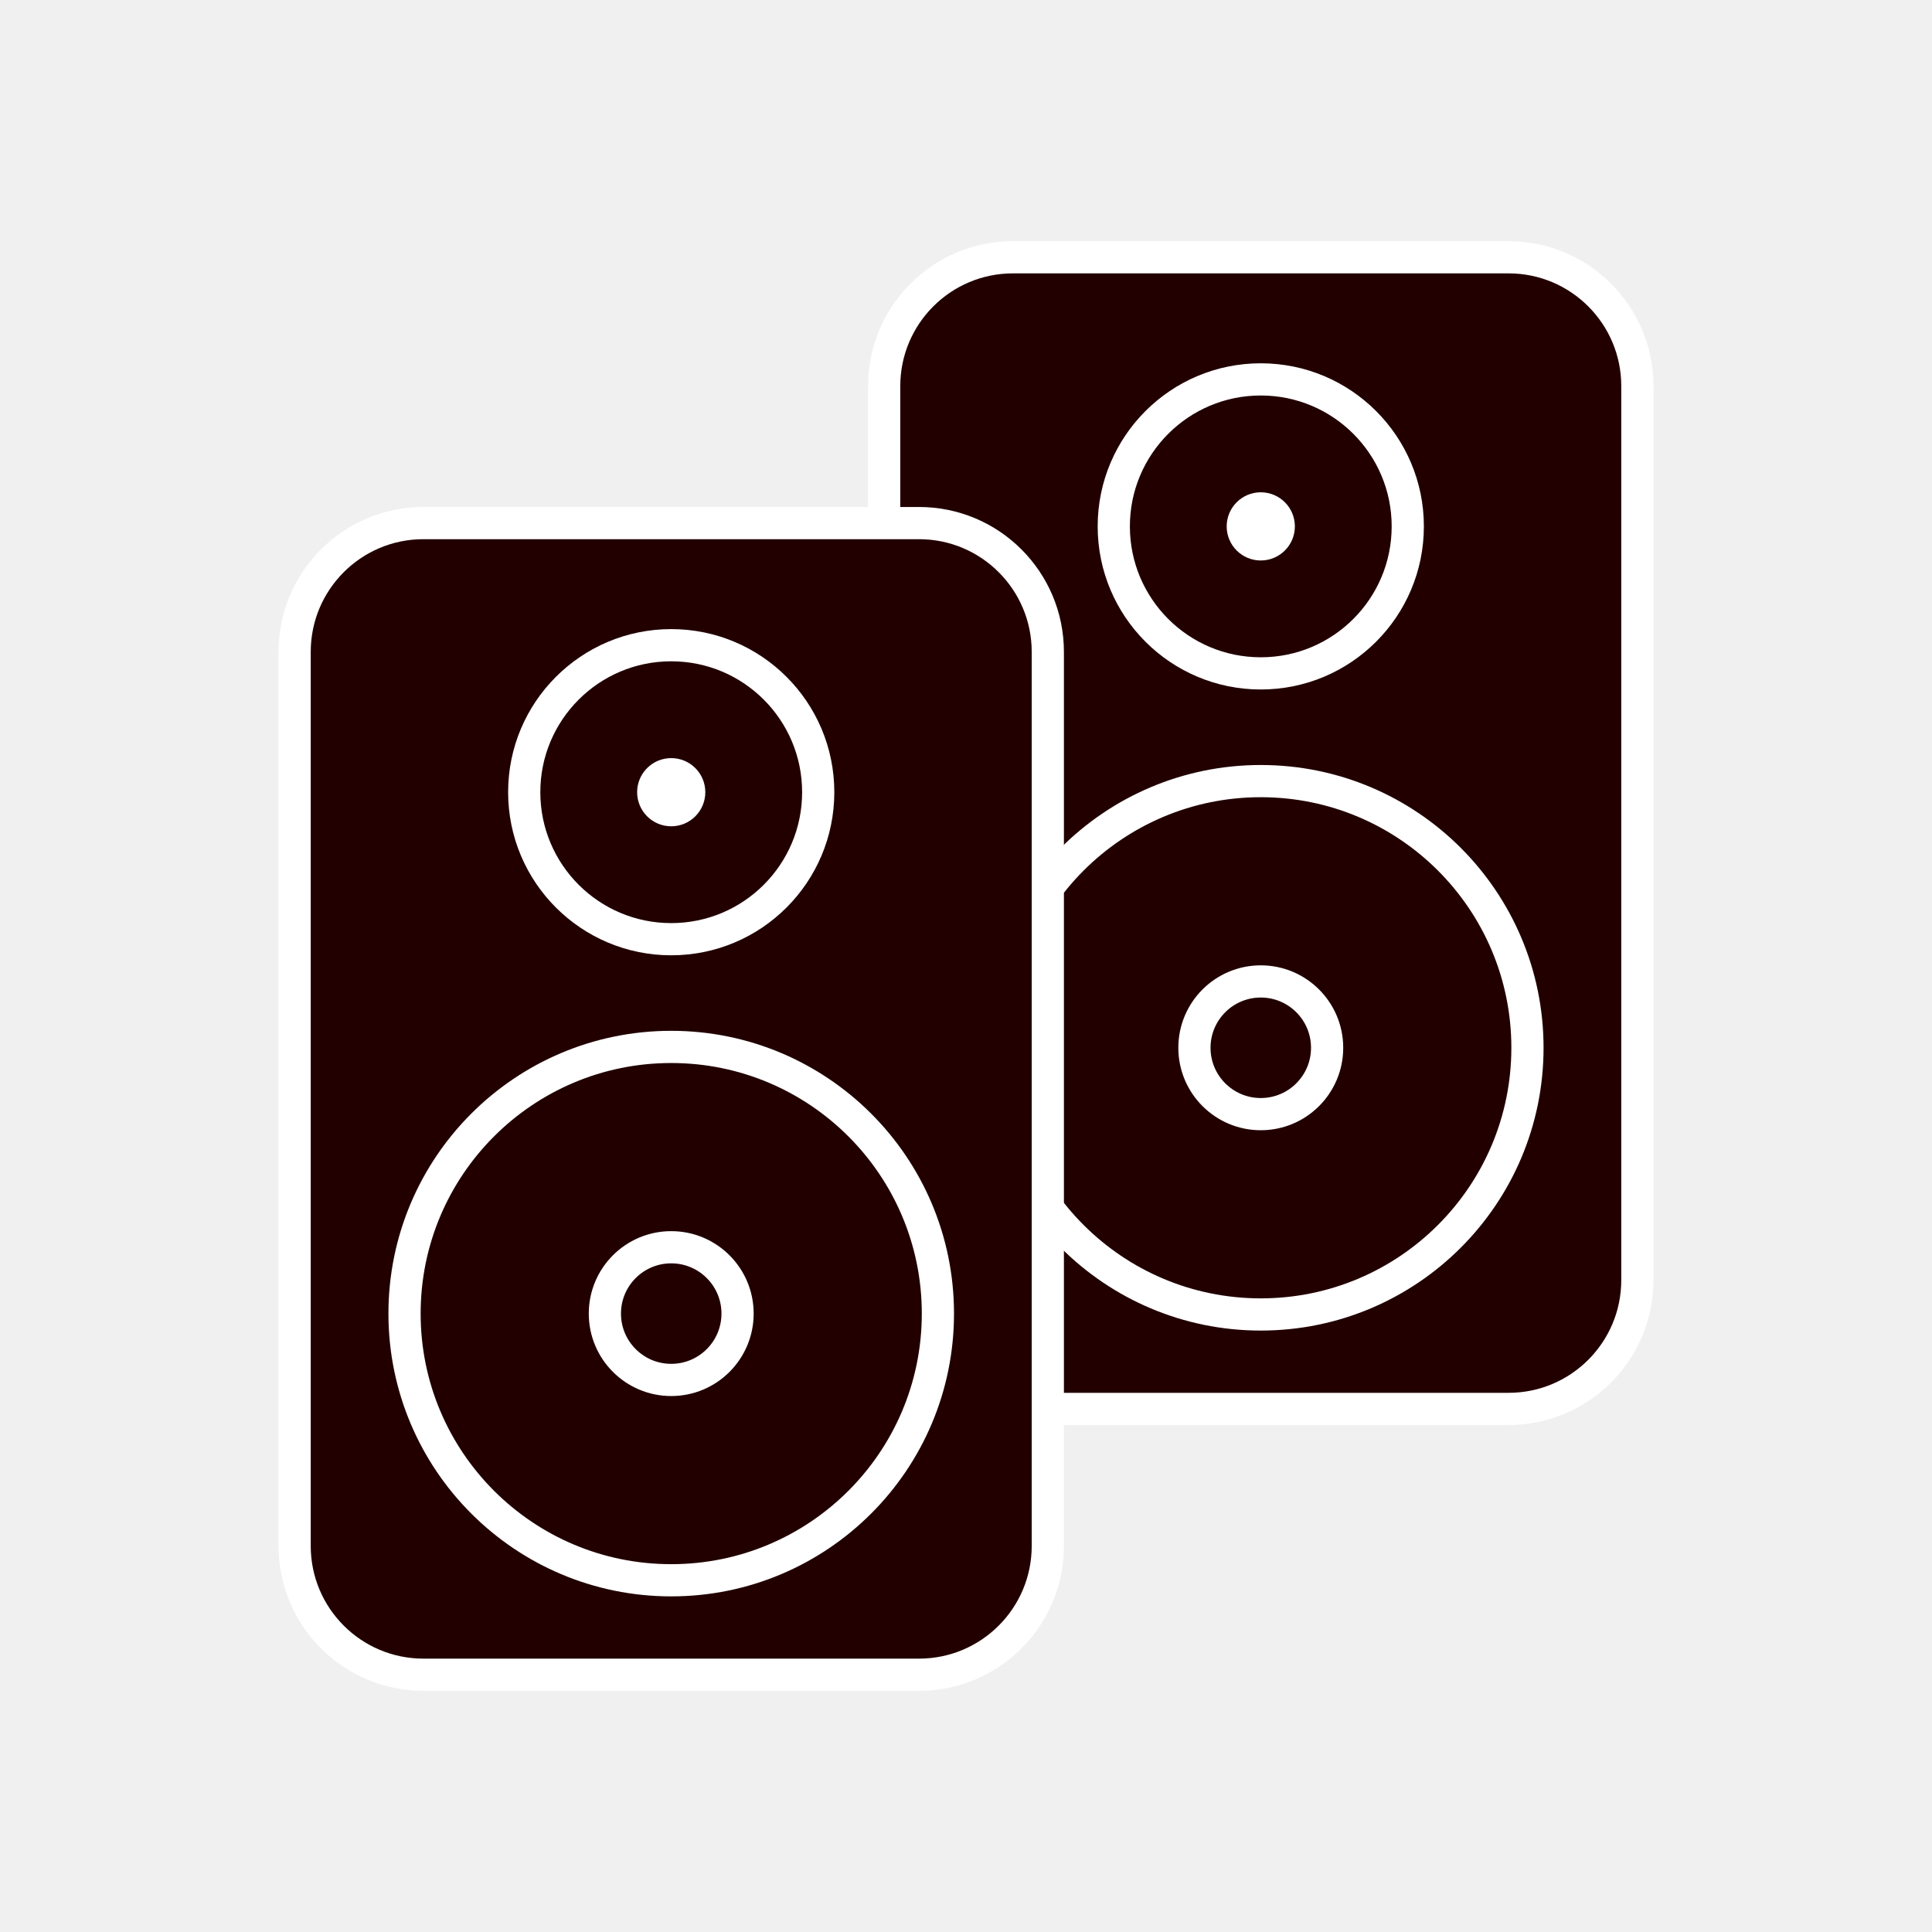
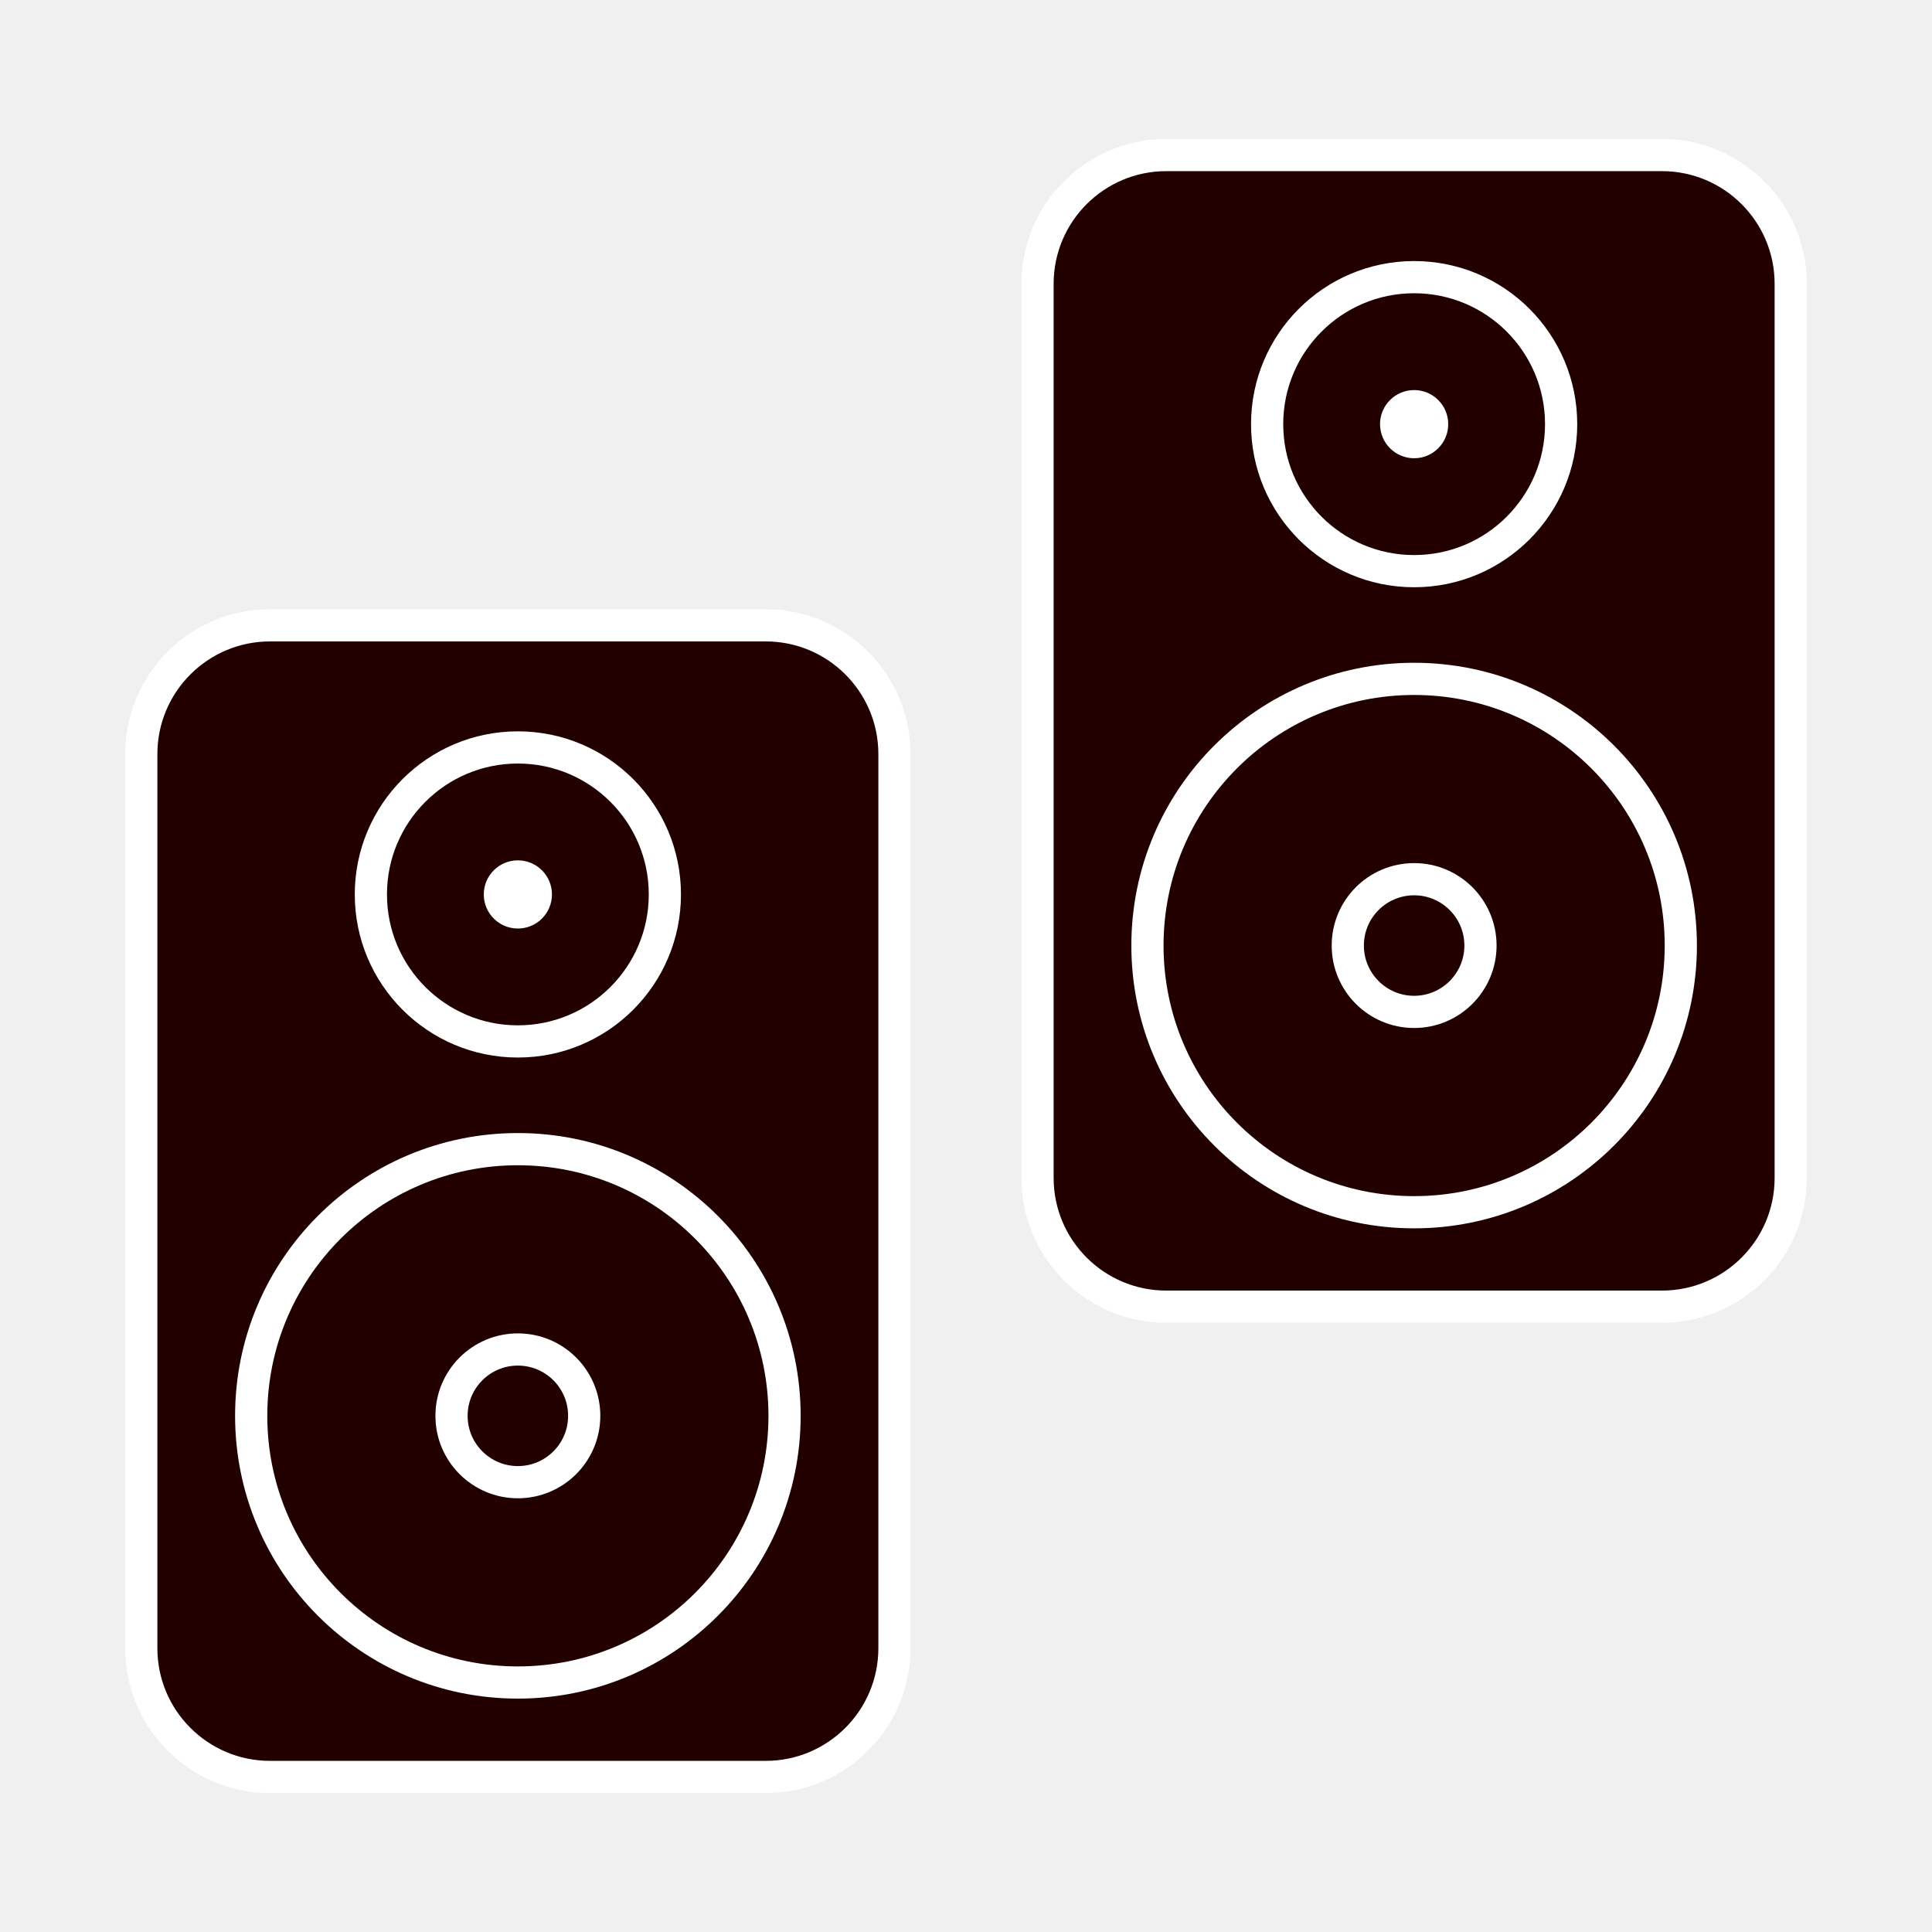
<svg xmlns="http://www.w3.org/2000/svg" width="300mm" height="300mm" viewBox="0 0 300 300" version="1.1" id="svg5">
  <defs id="defs2" />
  <g id="layer1" transform="translate(-24.48922,-23.05089)">
-     <g id="g867" transform="translate(-2.910326,1.058324)">
-       <g id="g837" transform="translate(137.7062,36.39092)">
+     <g id="g858" transform="translate(2.645829,-5.291667)">
+       <g id="g837" transform="translate(155.9625,26.86591)">
        <rect style="fill:#220000;fill-opacity:1;stroke:#ffffff;stroke-width:5;stroke-linejoin:round;stroke-opacity:1" id="rect827" width="116.954" height="178.827" x="26.989" y="25.551" ry="20" rx="20" />
        <circle style="fill:none;fill-opacity:1;stroke:#ffffff;stroke-width:5;stroke-linejoin:round;stroke-opacity:1" id="circle829" cx="85.466" cy="148.301" r="41.41" />
        <circle style="fill:none;fill-opacity:1;stroke:#ffffff;stroke-width:5;stroke-linejoin:round;stroke-opacity:1" id="circle831" cx="85.466" cy="148.301" r="10.302" />
        <circle style="fill:none;fill-opacity:1;stroke:#ffffff;stroke-width:5;stroke-linejoin:round;stroke-opacity:1" id="circle833" r="22.826" cy="67.339" cx="85.466" />
        <circle style="fill:#ffffff;fill-opacity:1;stroke:none;stroke-width:5;stroke-linejoin:round;stroke-opacity:1" id="circle835" r="5.294" cy="67.339" cx="85.466" />
      </g>
-       <g id="g23170" transform="translate(46.16049,77.66592)">
+       <g id="g23170" transform="translate(16.79182,99.89091)">
        <rect style="fill:#220000;fill-opacity:1;stroke:#ffffff;stroke-width:5;stroke-linejoin:round;stroke-opacity:1" id="rect1056" width="116.954" height="178.827" x="26.989" y="25.551" ry="20" rx="20" />
        <circle style="fill:none;fill-opacity:1;stroke:#ffffff;stroke-width:5;stroke-linejoin:round;stroke-opacity:1" id="path1286" cx="85.466" cy="148.301" r="41.41" />
        <circle style="fill:none;fill-opacity:1;stroke:#ffffff;stroke-width:5;stroke-linejoin:round;stroke-opacity:1" id="circle1368" cx="85.466" cy="148.301" r="10.302" />
        <circle style="fill:none;fill-opacity:1;stroke:#ffffff;stroke-width:5;stroke-linejoin:round;stroke-opacity:1" id="circle1414" r="22.826" cy="67.339" cx="85.466" />
        <circle style="fill:#ffffff;fill-opacity:1;stroke:none;stroke-width:5;stroke-linejoin:round;stroke-opacity:1" id="circle12442" r="5.294" cy="67.339" cx="85.466" />
      </g>
    </g>
  </g>
</svg>
